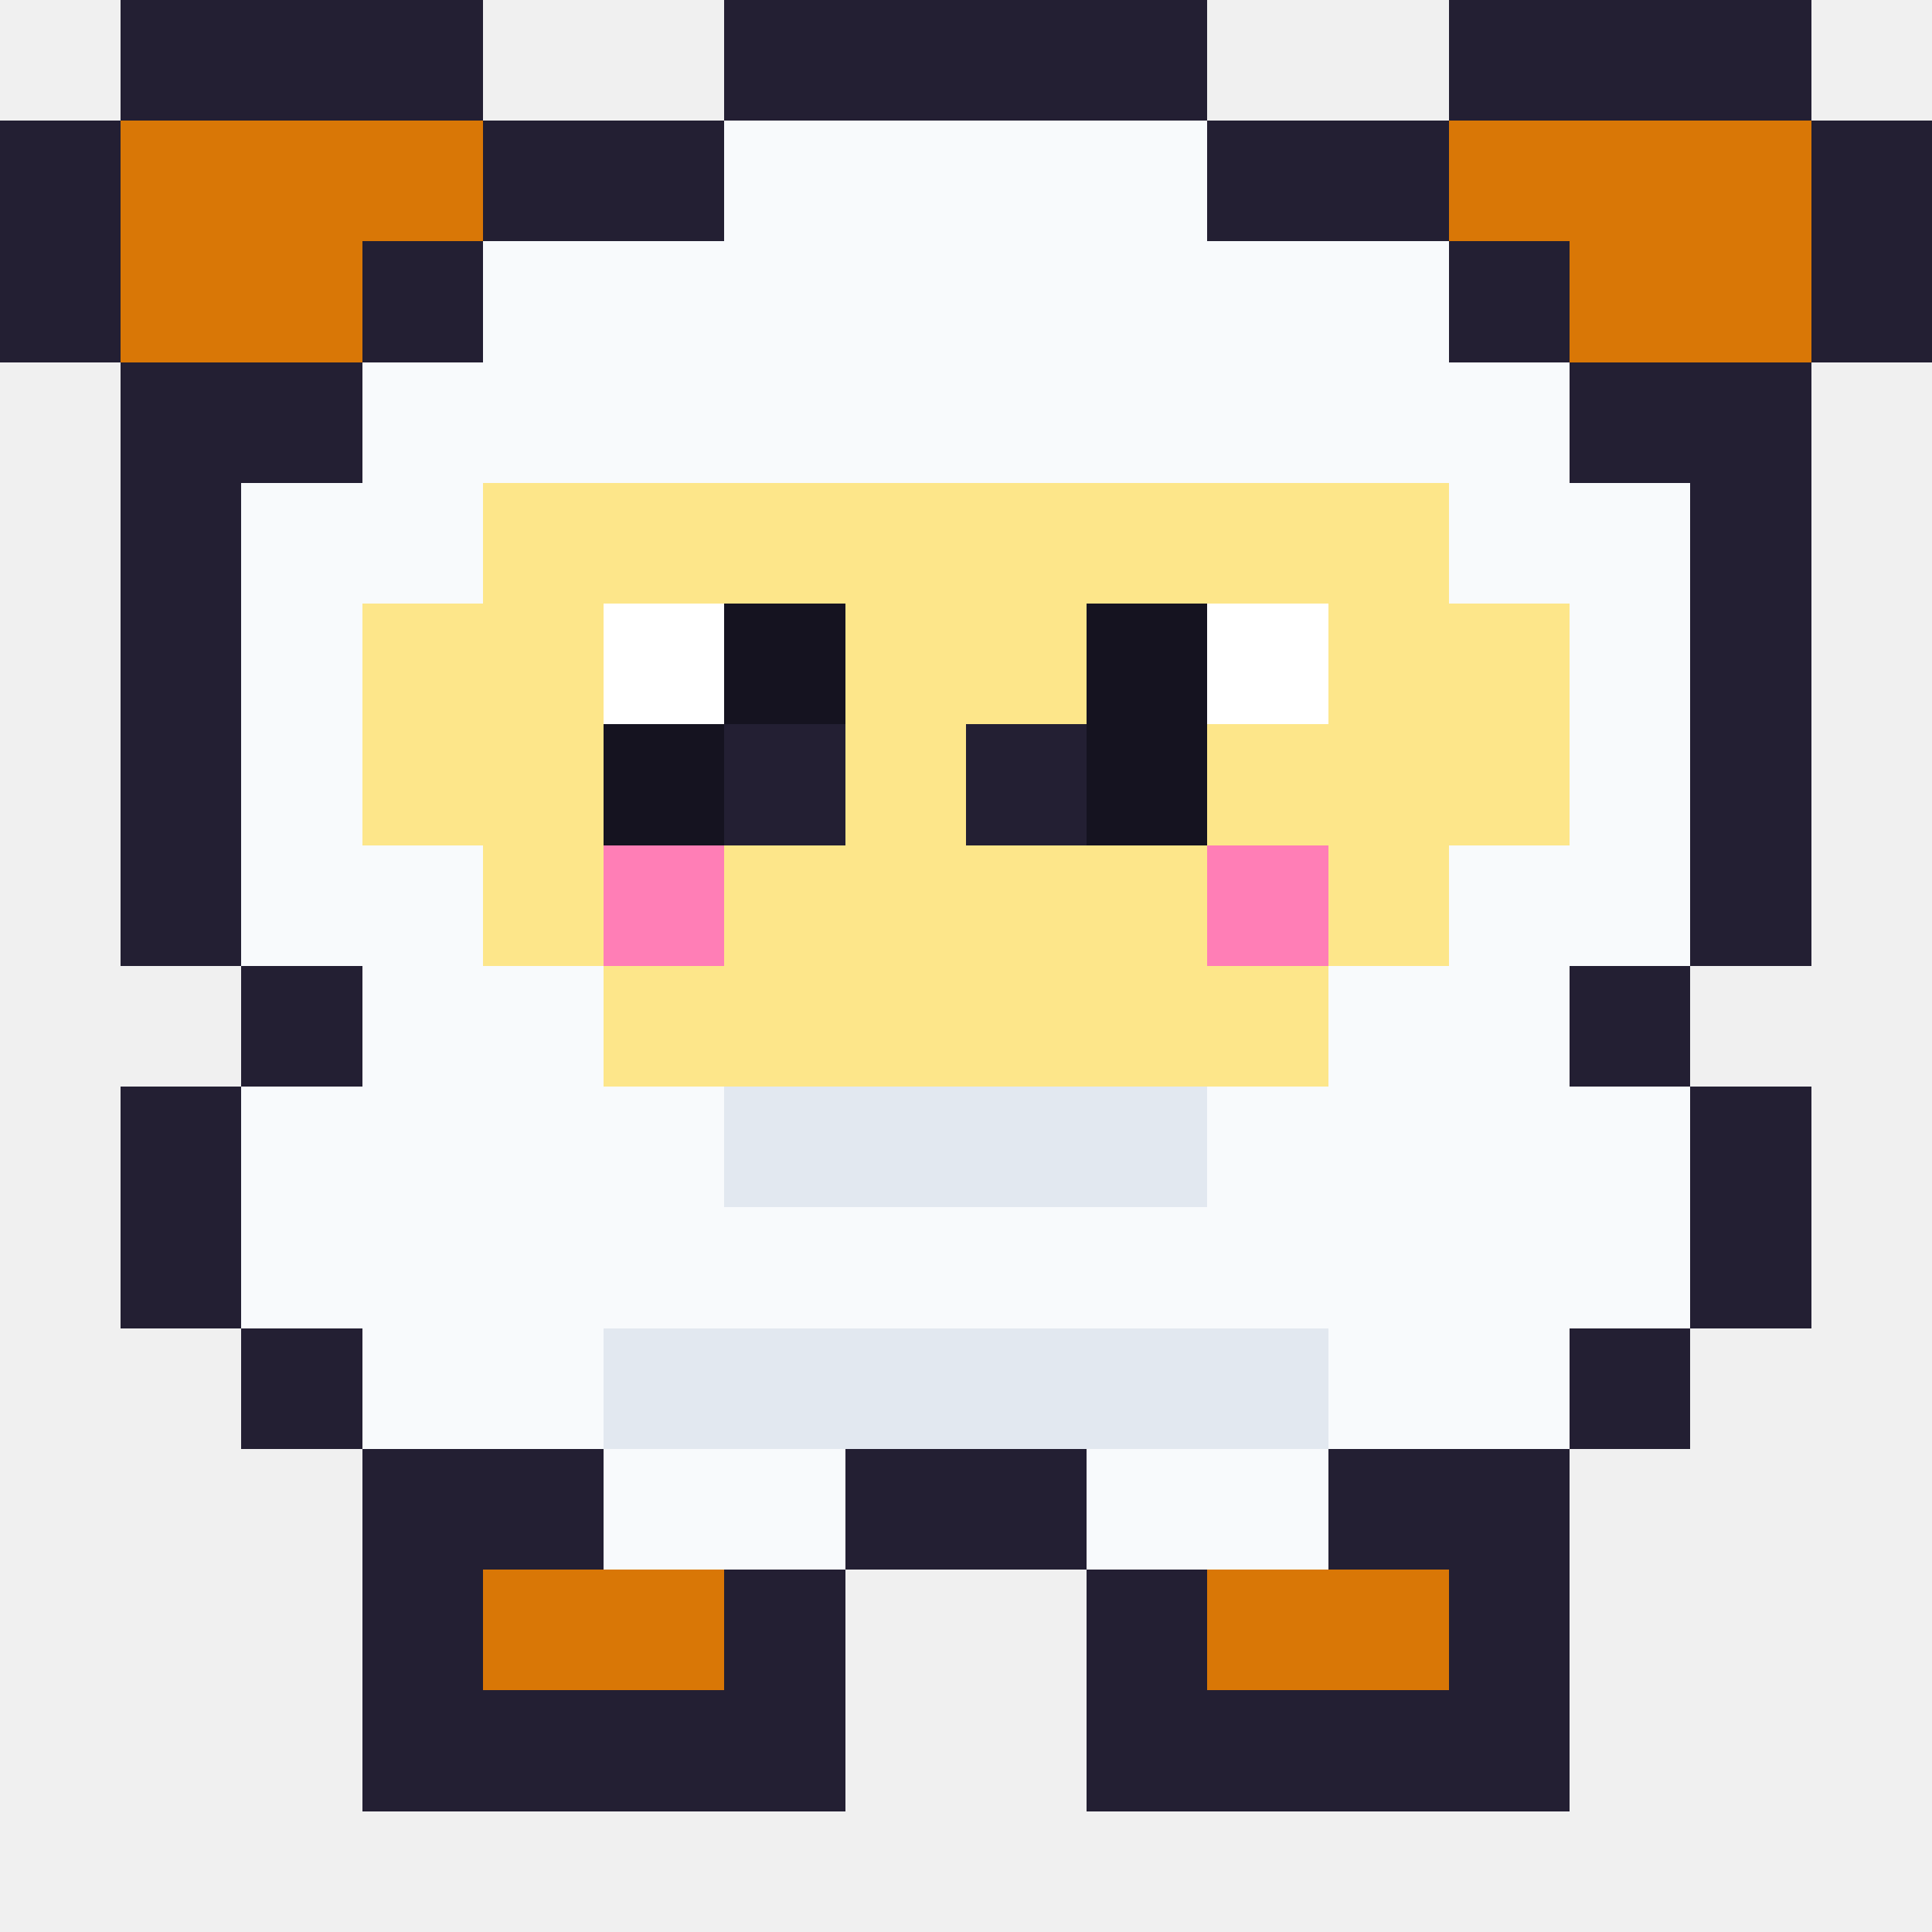
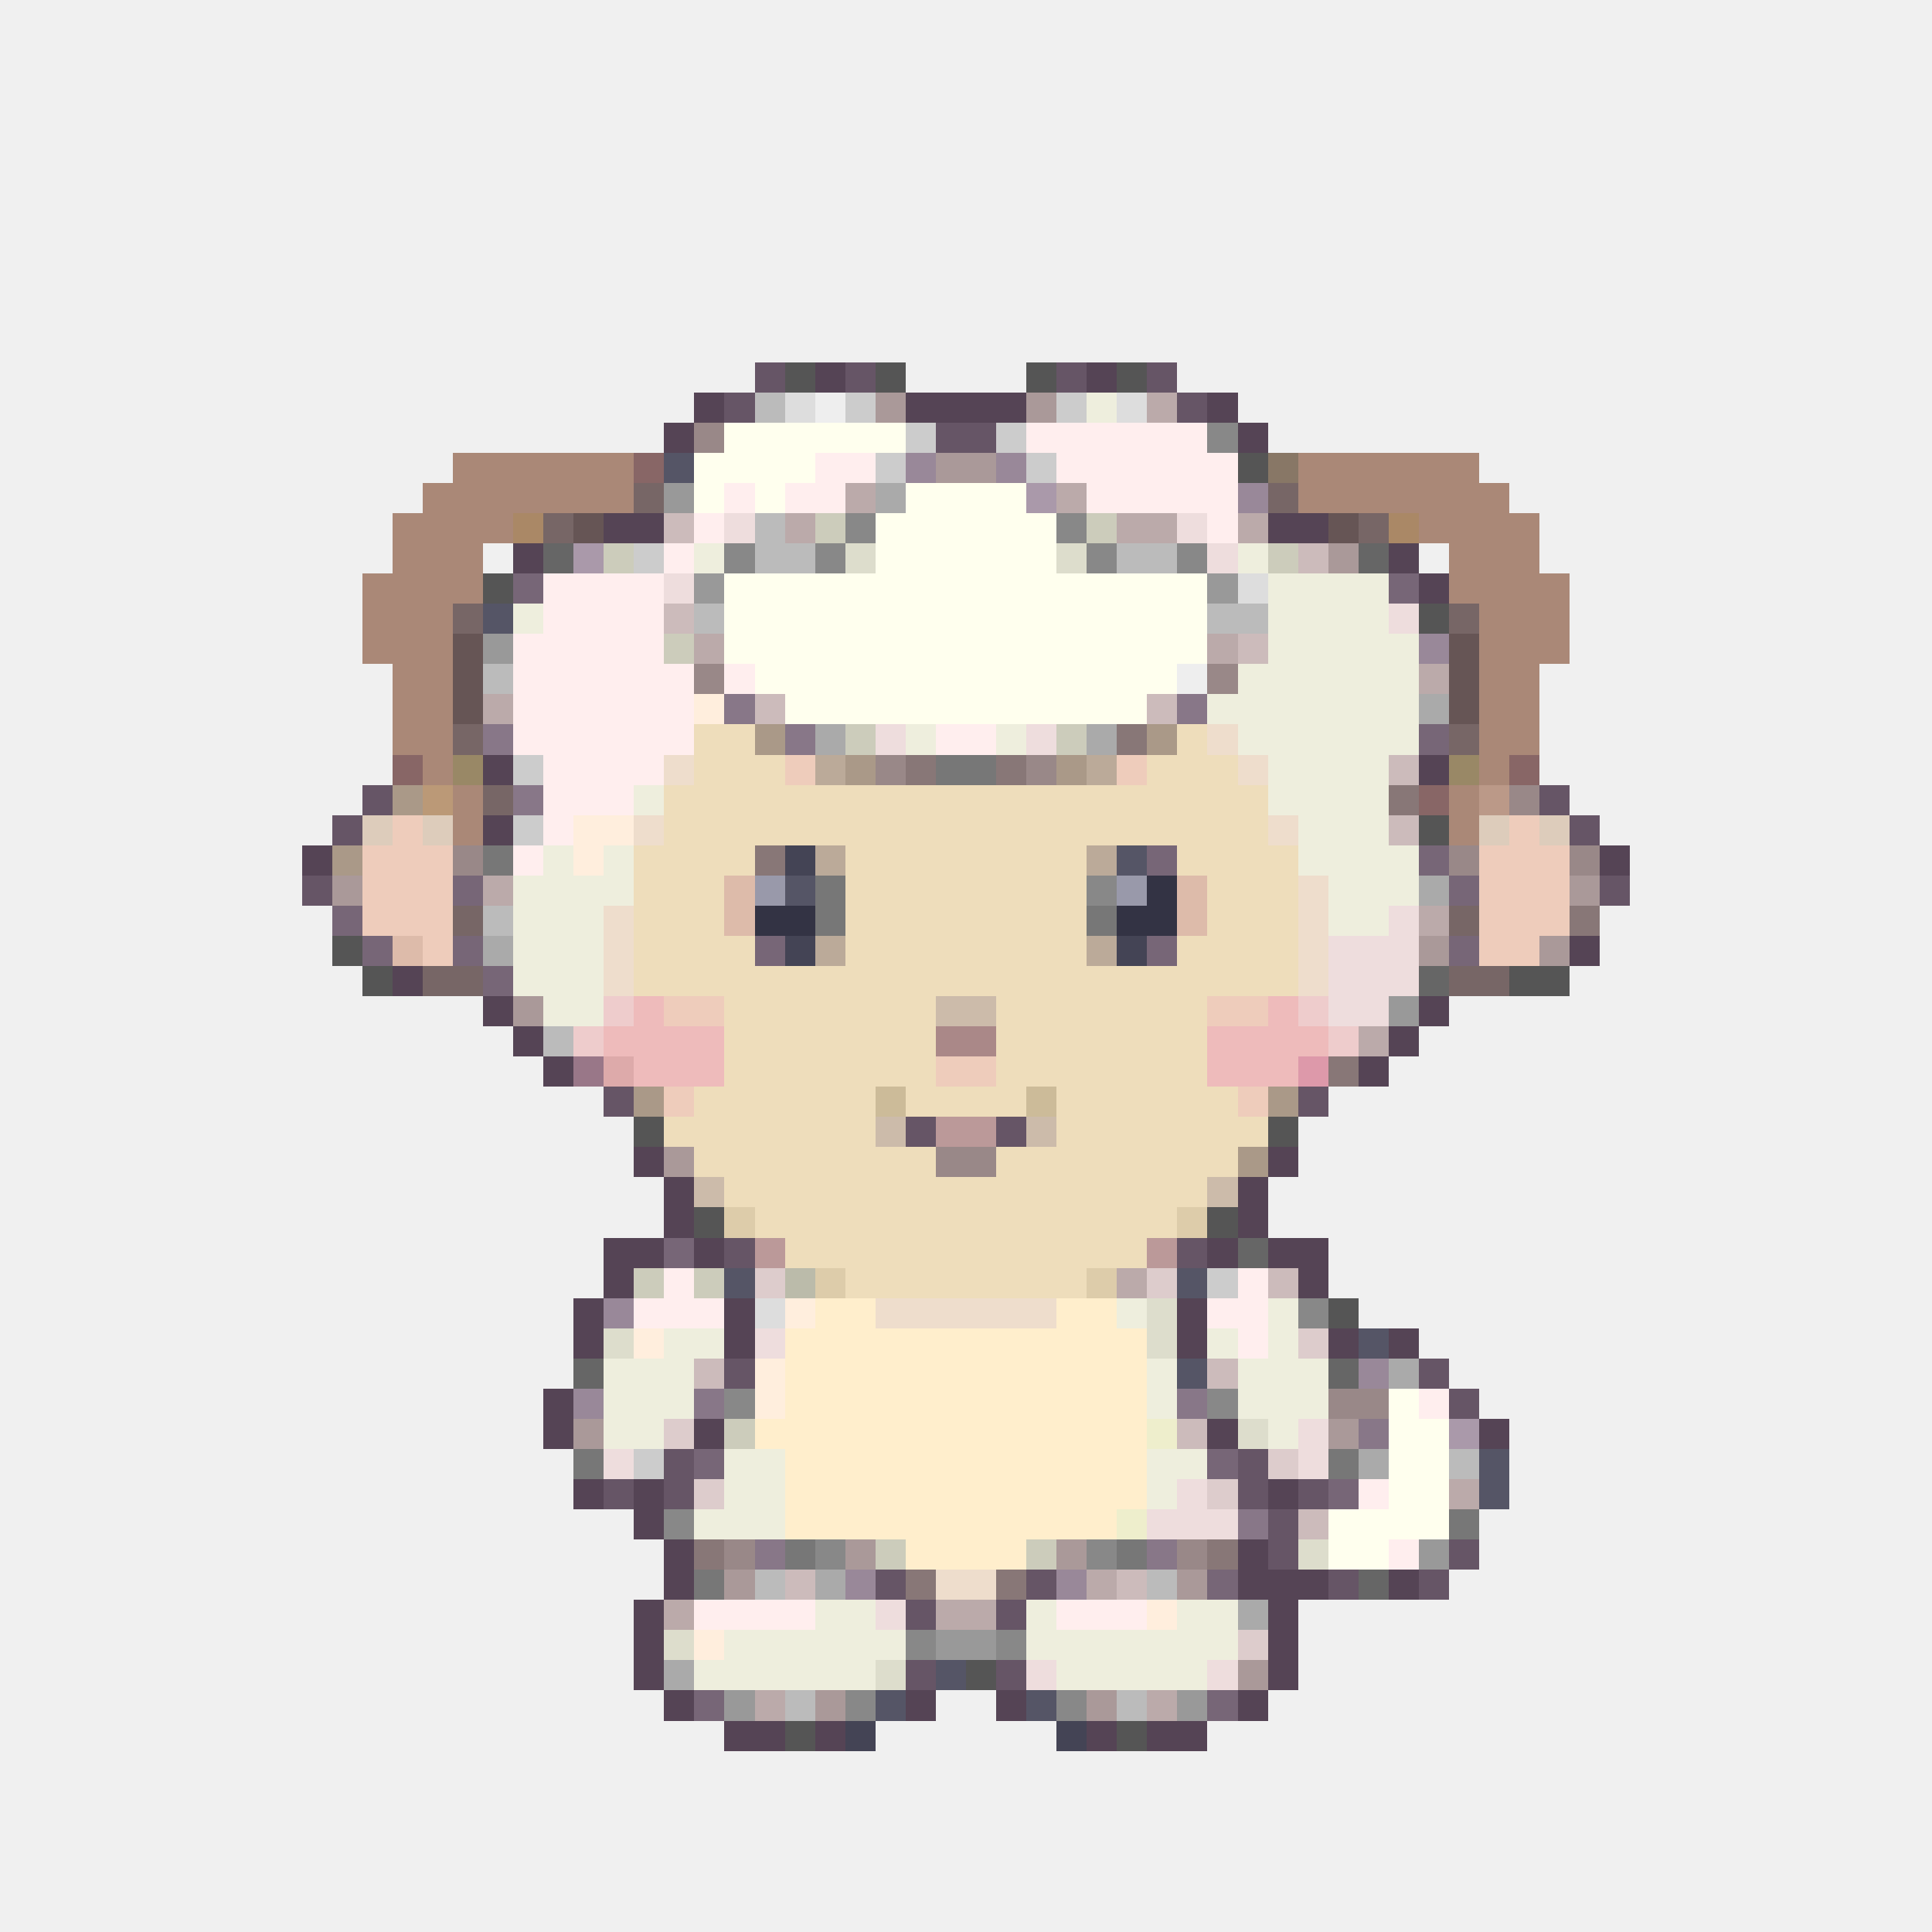
- <svg xmlns="http://www.w3.org/2000/svg" width="256" height="256" viewBox="0 0 16 16" shape-rendering="crispEdges" role="img" aria-label="양 도트 수호메이트">
-   <path fill="#231f33" d="M1 0h1v1h-1ZM2 0h1v1h-1ZM3 0h1v1h-1ZM6 0h1v1h-1ZM7 0h1v1h-1ZM8 0h1v1h-1ZM9 0h1v1h-1ZM12 0h1v1h-1ZM13 0h1v1h-1ZM14 0h1v1h-1ZM0 1h1v1h-1ZM4 1h1v1h-1ZM5 1h1v1h-1ZM10 1h1v1h-1ZM11 1h1v1h-1ZM15 1h1v1h-1ZM0 2h1v1h-1ZM3 2h1v1h-1ZM12 2h1v1h-1ZM15 2h1v1h-1ZM1 3h1v1h-1ZM2 3h1v1h-1ZM13 3h1v1h-1ZM14 3h1v1h-1ZM1 4h1v1h-1ZM14 4h1v1h-1ZM1 5h1v1h-1ZM14 5h1v1h-1ZM1 6h1v1h-1ZM6 6h1v1h-1ZM8 6h1v1h-1ZM14 6h1v1h-1ZM1 7h1v1h-1ZM14 7h1v1h-1ZM2 8h1v1h-1ZM13 8h1v1h-1ZM1 9h1v1h-1ZM14 9h1v1h-1ZM1 10h1v1h-1ZM14 10h1v1h-1ZM2 11h1v1h-1ZM13 11h1v1h-1ZM3 12h1v1h-1ZM4 12h1v1h-1ZM7 12h1v1h-1ZM8 12h1v1h-1ZM11 12h1v1h-1ZM12 12h1v1h-1ZM3 13h1v1h-1ZM6 13h1v1h-1ZM9 13h1v1h-1ZM12 13h1v1h-1ZM3 14h1v1h-1ZM4 14h1v1h-1ZM5 14h1v1h-1ZM6 14h1v1h-1ZM9 14h1v1h-1ZM10 14h1v1h-1ZM11 14h1v1h-1ZM12 14h1v1h-1Z" />
-   <path fill="#d97706" d="M1 1h1v1h-1ZM2 1h1v1h-1ZM3 1h1v1h-1ZM12 1h1v1h-1ZM13 1h1v1h-1ZM14 1h1v1h-1ZM1 2h1v1h-1ZM2 2h1v1h-1ZM13 2h1v1h-1ZM14 2h1v1h-1ZM4 13h1v1h-1ZM5 13h1v1h-1ZM10 13h1v1h-1ZM11 13h1v1h-1Z" />
-   <path fill="#f8fafc" d="M6 1h1v1h-1ZM7 1h1v1h-1ZM8 1h1v1h-1ZM9 1h1v1h-1ZM4 2h1v1h-1ZM5 2h1v1h-1ZM6 2h1v1h-1ZM7 2h1v1h-1ZM8 2h1v1h-1ZM9 2h1v1h-1ZM10 2h1v1h-1ZM11 2h1v1h-1ZM3 3h1v1h-1ZM4 3h1v1h-1ZM5 3h1v1h-1ZM6 3h1v1h-1ZM7 3h1v1h-1ZM8 3h1v1h-1ZM9 3h1v1h-1ZM10 3h1v1h-1ZM11 3h1v1h-1ZM12 3h1v1h-1ZM2 4h1v1h-1ZM3 4h1v1h-1ZM12 4h1v1h-1ZM13 4h1v1h-1ZM2 5h1v1h-1ZM13 5h1v1h-1ZM2 6h1v1h-1ZM13 6h1v1h-1ZM2 7h1v1h-1ZM3 7h1v1h-1ZM12 7h1v1h-1ZM13 7h1v1h-1ZM3 8h1v1h-1ZM4 8h1v1h-1ZM11 8h1v1h-1ZM12 8h1v1h-1ZM2 9h1v1h-1ZM3 9h1v1h-1ZM4 9h1v1h-1ZM5 9h1v1h-1ZM10 9h1v1h-1ZM11 9h1v1h-1ZM12 9h1v1h-1ZM13 9h1v1h-1ZM2 10h1v1h-1ZM3 10h1v1h-1ZM4 10h1v1h-1ZM5 10h1v1h-1ZM6 10h1v1h-1ZM7 10h1v1h-1ZM8 10h1v1h-1ZM9 10h1v1h-1ZM10 10h1v1h-1ZM11 10h1v1h-1ZM12 10h1v1h-1ZM13 10h1v1h-1ZM3 11h1v1h-1ZM4 11h1v1h-1ZM11 11h1v1h-1ZM12 11h1v1h-1ZM5 12h1v1h-1ZM6 12h1v1h-1ZM9 12h1v1h-1ZM10 12h1v1h-1Z" />
-   <path fill="#fde68a" d="M4 4h1v1h-1ZM5 4h1v1h-1ZM6 4h1v1h-1ZM7 4h1v1h-1ZM8 4h1v1h-1ZM9 4h1v1h-1ZM10 4h1v1h-1ZM11 4h1v1h-1ZM3 5h1v1h-1ZM4 5h1v1h-1ZM7 5h1v1h-1ZM8 5h1v1h-1ZM11 5h1v1h-1ZM12 5h1v1h-1ZM3 6h1v1h-1ZM4 6h1v1h-1ZM7 6h1v1h-1ZM10 6h1v1h-1ZM11 6h1v1h-1ZM12 6h1v1h-1ZM4 7h1v1h-1ZM6 7h1v1h-1ZM7 7h1v1h-1ZM8 7h1v1h-1ZM9 7h1v1h-1ZM11 7h1v1h-1ZM5 8h1v1h-1ZM6 8h1v1h-1ZM7 8h1v1h-1ZM8 8h1v1h-1ZM9 8h1v1h-1ZM10 8h1v1h-1Z" />
-   <path fill="#ffffff" d="M5 5h1v1h-1ZM10 5h1v1h-1Z" />
-   <path fill="#151320" d="M6 5h1v1h-1ZM9 5h1v1h-1ZM5 6h1v1h-1ZM9 6h1v1h-1Z" />
-   <path fill="#ff7eb6" d="M5 7h1v1h-1ZM10 7h1v1h-1Z" />
-   <path fill="#e2e8f0" d="M6 9h1v1h-1ZM7 9h1v1h-1ZM8 9h1v1h-1ZM9 9h1v1h-1ZM5 11h1v1h-1ZM6 11h1v1h-1ZM7 11h1v1h-1ZM8 11h1v1h-1ZM9 11h1v1h-1ZM10 11h1v1h-1Z" />
+ <svg xmlns="http://www.w3.org/2000/svg" width="64" height="64" viewBox="0 0 64 64" shape-rendering="crispEdges" role="img" aria-label="양 도트 수호메이트">
+   <path fill="#665566" d="M25 12h1v1h-1ZM28 12h1v1h-1ZM35 12h1v1h-1ZM38 12h1v1h-1ZM24 13h1v1h-1ZM39 13h1v1h-1ZM31 14h1v1h-1ZM32 14h1v1h-1ZM12 26h1v1h-1ZM51 26h1v1h-1ZM11 27h1v1h-1ZM52 27h1v1h-1ZM10 29h1v1h-1ZM53 29h1v1h-1ZM20 36h1v1h-1ZM43 36h1v1h-1ZM30 37h1v1h-1ZM33 37h1v1h-1ZM24 41h1v1h-1ZM39 41h1v1h-1ZM24 45h1v1h-1ZM47 45h1v1h-1ZM48 46h1v1h-1ZM22 48h1v1h-1ZM41 48h1v1h-1ZM20 49h1v1h-1ZM22 49h1v1h-1ZM41 49h1v1h-1ZM43 49h1v1h-1ZM42 50h1v1h-1ZM42 51h1v1h-1ZM48 51h1v1h-1ZM29 52h1v1h-1ZM34 52h1v1h-1ZM44 52h1v1h-1ZM47 52h1v1h-1ZM30 53h1v1h-1ZM33 53h1v1h-1ZM30 55h1v1h-1ZM33 55h1v1h-1Z" />
+   <path fill="#555555" d="M26 12h1v1h-1ZM29 12h1v1h-1ZM34 12h1v1h-1ZM37 12h1v1h-1ZM41 15h1v1h-1ZM16 19h1v1h-1ZM47 20h1v1h-1ZM47 27h1v1h-1ZM11 31h1v1h-1ZM12 32h1v1h-1ZM50 32h1v1h-1ZM51 32h1v1h-1ZM21 37h1v1h-1ZM42 37h1v1h-1ZM23 40h1v1h-1ZM40 40h1v1h-1ZM44 43h1v1h-1ZM32 55h1v1h-1ZM26 57h1v1h-1ZM37 57h1v1h-1Z" />
+   <path fill="#554455" d="M27 12h1v1h-1ZM36 12h1v1h-1ZM23 13h1v1h-1ZM30 13h1v1h-1ZM31 13h1v1h-1ZM32 13h1v1h-1ZM33 13h1v1h-1ZM40 13h1v1h-1ZM22 14h1v1h-1ZM41 14h1v1h-1ZM20 17h1v1h-1ZM21 17h1v1h-1ZM42 17h1v1h-1ZM43 17h1v1h-1ZM17 18h1v1h-1ZM46 18h1v1h-1ZM47 19h1v1h-1ZM16 25h1v1h-1ZM47 25h1v1h-1ZM16 27h1v1h-1ZM10 28h1v1h-1ZM53 28h1v1h-1ZM52 31h1v1h-1ZM13 32h1v1h-1ZM16 33h1v1h-1ZM47 33h1v1h-1ZM17 34h1v1h-1ZM46 34h1v1h-1ZM18 35h1v1h-1ZM45 35h1v1h-1ZM21 38h1v1h-1ZM42 38h1v1h-1ZM22 39h1v1h-1ZM41 39h1v1h-1ZM22 40h1v1h-1ZM41 40h1v1h-1ZM20 41h1v1h-1ZM21 41h1v1h-1ZM23 41h1v1h-1ZM40 41h1v1h-1ZM42 41h1v1h-1ZM43 41h1v1h-1ZM20 42h1v1h-1ZM43 42h1v1h-1ZM19 43h1v1h-1ZM24 43h1v1h-1ZM39 43h1v1h-1ZM19 44h1v1h-1ZM24 44h1v1h-1ZM39 44h1v1h-1ZM44 44h1v1h-1ZM46 44h1v1h-1ZM18 46h1v1h-1ZM18 47h1v1h-1ZM23 47h1v1h-1ZM40 47h1v1h-1ZM49 47h1v1h-1ZM19 49h1v1h-1ZM21 49h1v1h-1ZM42 49h1v1h-1ZM21 50h1v1h-1ZM22 51h1v1h-1ZM41 51h1v1h-1ZM22 52h1v1h-1ZM41 52h1v1h-1ZM42 52h1v1h-1ZM43 52h1v1h-1ZM46 52h1v1h-1ZM21 53h1v1h-1ZM42 53h1v1h-1ZM21 54h1v1h-1ZM42 54h1v1h-1ZM21 55h1v1h-1ZM42 55h1v1h-1ZM22 56h1v1h-1ZM30 56h1v1h-1ZM33 56h1v1h-1ZM41 56h1v1h-1ZM24 57h1v1h-1ZM25 57h1v1h-1ZM27 57h1v1h-1ZM36 57h1v1h-1ZM38 57h1v1h-1ZM39 57h1v1h-1Z" />
+   <path fill="#bbbbbb" d="M25 13h1v1h-1ZM25 17h1v1h-1ZM25 18h1v1h-1ZM26 18h1v1h-1ZM37 18h1v1h-1ZM38 18h1v1h-1ZM23 20h1v1h-1ZM40 20h1v1h-1ZM41 20h1v1h-1ZM16 22h1v1h-1ZM16 30h1v1h-1ZM18 34h1v1h-1ZM48 48h1v1h-1ZM25 52h1v1h-1ZM38 52h1v1h-1ZM26 56h1v1h-1ZM37 56h1v1h-1Z" />
+   <path fill="#dddddd" d="M26 13h1v1h-1ZM37 13h1v1h-1ZM41 19h1v1h-1ZM25 43h1v1h-1Z" />
+   <path fill="#eeeeee" d="M27 13h1v1h-1ZM39 22h1v1h-1Z" />
+   <path fill="#cccccc" d="M28 13h1v1h-1ZM35 13h1v1h-1ZM30 14h1v1h-1ZM33 14h1v1h-1ZM29 15h1v1h-1ZM34 15h1v1h-1ZM21 18h1v1h-1ZM17 25h1v1h-1ZM17 27h1v1h-1ZM40 42h1v1h-1ZM21 48h1v1h-1Z" />
+   <path fill="#aa9999" d="M29 13h1v1h-1ZM34 13h1v1h-1ZM31 15h1v1h-1ZM32 15h1v1h-1ZM44 18h1v1h-1ZM11 29h1v1h-1ZM52 29h1v1h-1ZM47 31h1v1h-1ZM51 31h1v1h-1ZM17 33h1v1h-1ZM22 38h1v1h-1ZM19 47h1v1h-1ZM44 47h1v1h-1ZM28 51h1v1h-1ZM35 51h1v1h-1ZM24 52h1v1h-1ZM39 52h1v1h-1ZM41 55h1v1h-1ZM27 56h1v1h-1ZM36 56h1v1h-1Z" />
+   <path fill="#eeeedd" d="M36 13h1v1h-1ZM23 18h1v1h-1ZM41 18h1v1h-1ZM42 19h1v1h-1ZM43 19h1v1h-1ZM44 19h1v1h-1ZM45 19h1v1h-1ZM17 20h1v1h-1ZM42 20h1v1h-1ZM43 20h1v1h-1ZM44 20h1v1h-1ZM45 20h1v1h-1ZM42 21h1v1h-1ZM43 21h1v1h-1ZM44 21h1v1h-1ZM45 21h1v1h-1ZM46 21h1v1h-1ZM41 22h1v1h-1ZM42 22h1v1h-1ZM43 22h1v1h-1ZM44 22h1v1h-1ZM45 22h1v1h-1ZM46 22h1v1h-1ZM40 23h1v1h-1ZM41 23h1v1h-1ZM42 23h1v1h-1ZM43 23h1v1h-1ZM44 23h1v1h-1ZM45 23h1v1h-1ZM46 23h1v1h-1ZM30 24h1v1h-1ZM33 24h1v1h-1ZM41 24h1v1h-1ZM42 24h1v1h-1ZM43 24h1v1h-1ZM44 24h1v1h-1ZM45 24h1v1h-1ZM46 24h1v1h-1ZM42 25h1v1h-1ZM43 25h1v1h-1ZM44 25h1v1h-1ZM45 25h1v1h-1ZM21 26h1v1h-1ZM42 26h1v1h-1ZM43 26h1v1h-1ZM44 26h1v1h-1ZM45 26h1v1h-1ZM43 27h1v1h-1ZM44 27h1v1h-1ZM45 27h1v1h-1ZM18 28h1v1h-1ZM20 28h1v1h-1ZM43 28h1v1h-1ZM44 28h1v1h-1ZM45 28h1v1h-1ZM46 28h1v1h-1ZM17 29h1v1h-1ZM18 29h1v1h-1ZM19 29h1v1h-1ZM20 29h1v1h-1ZM44 29h1v1h-1ZM45 29h1v1h-1ZM46 29h1v1h-1ZM17 30h1v1h-1ZM18 30h1v1h-1ZM19 30h1v1h-1ZM44 30h1v1h-1ZM45 30h1v1h-1ZM17 31h1v1h-1ZM18 31h1v1h-1ZM19 31h1v1h-1ZM17 32h1v1h-1ZM18 32h1v1h-1ZM19 32h1v1h-1ZM18 33h1v1h-1ZM19 33h1v1h-1ZM37 43h1v1h-1ZM42 43h1v1h-1ZM22 44h1v1h-1ZM23 44h1v1h-1ZM40 44h1v1h-1ZM42 44h1v1h-1ZM20 45h1v1h-1ZM21 45h1v1h-1ZM22 45h1v1h-1ZM38 45h1v1h-1ZM41 45h1v1h-1ZM42 45h1v1h-1ZM43 45h1v1h-1ZM20 46h1v1h-1ZM21 46h1v1h-1ZM22 46h1v1h-1ZM38 46h1v1h-1ZM41 46h1v1h-1ZM42 46h1v1h-1ZM43 46h1v1h-1ZM20 47h1v1h-1ZM21 47h1v1h-1ZM42 47h1v1h-1ZM24 48h1v1h-1ZM25 48h1v1h-1ZM38 48h1v1h-1ZM39 48h1v1h-1ZM24 49h1v1h-1ZM25 49h1v1h-1ZM38 49h1v1h-1ZM23 50h1v1h-1ZM24 50h1v1h-1ZM25 50h1v1h-1ZM27 53h1v1h-1ZM28 53h1v1h-1ZM34 53h1v1h-1ZM39 53h1v1h-1ZM40 53h1v1h-1ZM24 54h1v1h-1ZM25 54h1v1h-1ZM26 54h1v1h-1ZM27 54h1v1h-1ZM28 54h1v1h-1ZM29 54h1v1h-1ZM34 54h1v1h-1ZM35 54h1v1h-1ZM36 54h1v1h-1ZM37 54h1v1h-1ZM38 54h1v1h-1ZM39 54h1v1h-1ZM40 54h1v1h-1ZM23 55h1v1h-1ZM24 55h1v1h-1ZM25 55h1v1h-1ZM26 55h1v1h-1ZM27 55h1v1h-1ZM28 55h1v1h-1ZM35 55h1v1h-1ZM36 55h1v1h-1ZM37 55h1v1h-1ZM38 55h1v1h-1ZM39 55h1v1h-1Z" />
+   <path fill="#bbaaaa" d="M38 13h1v1h-1ZM28 16h1v1h-1ZM35 16h1v1h-1ZM26 17h1v1h-1ZM37 17h1v1h-1ZM38 17h1v1h-1ZM41 17h1v1h-1ZM23 21h1v1h-1ZM40 21h1v1h-1ZM47 22h1v1h-1ZM16 23h1v1h-1ZM16 29h1v1h-1ZM47 30h1v1h-1ZM45 34h1v1h-1ZM37 42h1v1h-1ZM48 49h1v1h-1ZM36 52h1v1h-1ZM22 53h1v1h-1ZM31 53h1v1h-1ZM32 53h1v1h-1ZM25 56h1v1h-1ZM38 56h1v1h-1Z" />
+   <path fill="#998888" d="M23 14h1v1h-1ZM23 22h1v1h-1ZM40 22h1v1h-1ZM29 25h1v1h-1ZM34 25h1v1h-1ZM50 26h1v1h-1ZM15 28h1v1h-1ZM48 28h1v1h-1ZM52 28h1v1h-1ZM31 38h1v1h-1ZM32 38h1v1h-1ZM44 46h1v1h-1ZM45 46h1v1h-1ZM24 51h1v1h-1ZM39 51h1v1h-1Z" />
+   <path fill="#ffffee" d="M24 14h1v1h-1ZM25 14h1v1h-1ZM26 14h1v1h-1ZM27 14h1v1h-1ZM28 14h1v1h-1ZM29 14h1v1h-1ZM23 15h1v1h-1ZM24 15h1v1h-1ZM25 15h1v1h-1ZM26 15h1v1h-1ZM23 16h1v1h-1ZM25 16h1v1h-1ZM30 16h1v1h-1ZM31 16h1v1h-1ZM32 16h1v1h-1ZM33 16h1v1h-1ZM29 17h1v1h-1ZM30 17h1v1h-1ZM31 17h1v1h-1ZM32 17h1v1h-1ZM33 17h1v1h-1ZM34 17h1v1h-1ZM29 18h1v1h-1ZM30 18h1v1h-1ZM31 18h1v1h-1ZM32 18h1v1h-1ZM33 18h1v1h-1ZM34 18h1v1h-1ZM24 19h1v1h-1ZM25 19h1v1h-1ZM26 19h1v1h-1ZM27 19h1v1h-1ZM28 19h1v1h-1ZM29 19h1v1h-1ZM30 19h1v1h-1ZM31 19h1v1h-1ZM32 19h1v1h-1ZM33 19h1v1h-1ZM34 19h1v1h-1ZM35 19h1v1h-1ZM36 19h1v1h-1ZM37 19h1v1h-1ZM38 19h1v1h-1ZM39 19h1v1h-1ZM24 20h1v1h-1ZM25 20h1v1h-1ZM26 20h1v1h-1ZM27 20h1v1h-1ZM28 20h1v1h-1ZM29 20h1v1h-1ZM30 20h1v1h-1ZM31 20h1v1h-1ZM32 20h1v1h-1ZM33 20h1v1h-1ZM34 20h1v1h-1ZM35 20h1v1h-1ZM36 20h1v1h-1ZM37 20h1v1h-1ZM38 20h1v1h-1ZM39 20h1v1h-1ZM24 21h1v1h-1ZM25 21h1v1h-1ZM26 21h1v1h-1ZM27 21h1v1h-1ZM28 21h1v1h-1ZM29 21h1v1h-1ZM30 21h1v1h-1ZM31 21h1v1h-1ZM32 21h1v1h-1ZM33 21h1v1h-1ZM34 21h1v1h-1ZM35 21h1v1h-1ZM36 21h1v1h-1ZM37 21h1v1h-1ZM38 21h1v1h-1ZM39 21h1v1h-1ZM25 22h1v1h-1ZM26 22h1v1h-1ZM27 22h1v1h-1ZM28 22h1v1h-1ZM29 22h1v1h-1ZM30 22h1v1h-1ZM31 22h1v1h-1ZM32 22h1v1h-1ZM33 22h1v1h-1ZM34 22h1v1h-1ZM35 22h1v1h-1ZM36 22h1v1h-1ZM37 22h1v1h-1ZM38 22h1v1h-1ZM26 23h1v1h-1ZM27 23h1v1h-1ZM28 23h1v1h-1ZM29 23h1v1h-1ZM30 23h1v1h-1ZM31 23h1v1h-1ZM32 23h1v1h-1ZM33 23h1v1h-1ZM34 23h1v1h-1ZM35 23h1v1h-1ZM36 23h1v1h-1ZM37 23h1v1h-1ZM46 46h1v1h-1ZM46 47h1v1h-1ZM47 47h1v1h-1ZM46 48h1v1h-1ZM47 48h1v1h-1ZM46 49h1v1h-1ZM47 49h1v1h-1ZM44 50h1v1h-1ZM45 50h1v1h-1ZM46 50h1v1h-1ZM47 50h1v1h-1ZM44 51h1v1h-1ZM45 51h1v1h-1Z" />
+   <path fill="#ffeeee" d="M34 14h1v1h-1ZM35 14h1v1h-1ZM36 14h1v1h-1ZM37 14h1v1h-1ZM38 14h1v1h-1ZM39 14h1v1h-1ZM27 15h1v1h-1ZM28 15h1v1h-1ZM35 15h1v1h-1ZM36 15h1v1h-1ZM37 15h1v1h-1ZM38 15h1v1h-1ZM39 15h1v1h-1ZM40 15h1v1h-1ZM24 16h1v1h-1ZM26 16h1v1h-1ZM27 16h1v1h-1ZM36 16h1v1h-1ZM37 16h1v1h-1ZM38 16h1v1h-1ZM39 16h1v1h-1ZM40 16h1v1h-1ZM23 17h1v1h-1ZM40 17h1v1h-1ZM22 18h1v1h-1ZM18 19h1v1h-1ZM19 19h1v1h-1ZM20 19h1v1h-1ZM21 19h1v1h-1ZM18 20h1v1h-1ZM19 20h1v1h-1ZM20 20h1v1h-1ZM21 20h1v1h-1ZM17 21h1v1h-1ZM18 21h1v1h-1ZM19 21h1v1h-1ZM20 21h1v1h-1ZM21 21h1v1h-1ZM17 22h1v1h-1ZM18 22h1v1h-1ZM19 22h1v1h-1ZM20 22h1v1h-1ZM21 22h1v1h-1ZM22 22h1v1h-1ZM24 22h1v1h-1ZM17 23h1v1h-1ZM18 23h1v1h-1ZM19 23h1v1h-1ZM20 23h1v1h-1ZM21 23h1v1h-1ZM22 23h1v1h-1ZM17 24h1v1h-1ZM18 24h1v1h-1ZM19 24h1v1h-1ZM20 24h1v1h-1ZM21 24h1v1h-1ZM22 24h1v1h-1ZM31 24h1v1h-1ZM32 24h1v1h-1ZM18 25h1v1h-1ZM19 25h1v1h-1ZM20 25h1v1h-1ZM21 25h1v1h-1ZM18 26h1v1h-1ZM19 26h1v1h-1ZM20 26h1v1h-1ZM18 27h1v1h-1ZM17 28h1v1h-1ZM22 42h1v1h-1ZM41 42h1v1h-1ZM21 43h1v1h-1ZM22 43h1v1h-1ZM23 43h1v1h-1ZM40 43h1v1h-1ZM41 43h1v1h-1ZM41 44h1v1h-1ZM47 46h1v1h-1ZM45 49h1v1h-1ZM46 51h1v1h-1ZM23 53h1v1h-1ZM24 53h1v1h-1ZM25 53h1v1h-1ZM26 53h1v1h-1ZM35 53h1v1h-1ZM36 53h1v1h-1ZM37 53h1v1h-1Z" />
+   <path fill="#888888" d="M40 14h1v1h-1ZM28 17h1v1h-1ZM35 17h1v1h-1ZM24 18h1v1h-1ZM27 18h1v1h-1ZM36 18h1v1h-1ZM39 18h1v1h-1ZM36 29h1v1h-1ZM43 43h1v1h-1ZM24 46h1v1h-1ZM40 46h1v1h-1ZM22 50h1v1h-1ZM27 51h1v1h-1ZM36 51h1v1h-1ZM30 54h1v1h-1ZM33 54h1v1h-1ZM28 56h1v1h-1ZM35 56h1v1h-1Z" />
+   <path fill="#aa8877" d="M15 15h1v1h-1ZM16 15h1v1h-1ZM17 15h1v1h-1ZM18 15h1v1h-1ZM19 15h1v1h-1ZM20 15h1v1h-1ZM43 15h1v1h-1ZM44 15h1v1h-1ZM45 15h1v1h-1ZM46 15h1v1h-1ZM47 15h1v1h-1ZM48 15h1v1h-1ZM14 16h1v1h-1ZM15 16h1v1h-1ZM16 16h1v1h-1ZM17 16h1v1h-1ZM18 16h1v1h-1ZM19 16h1v1h-1ZM20 16h1v1h-1ZM43 16h1v1h-1ZM44 16h1v1h-1ZM45 16h1v1h-1ZM46 16h1v1h-1ZM47 16h1v1h-1ZM48 16h1v1h-1ZM49 16h1v1h-1ZM13 17h1v1h-1ZM14 17h1v1h-1ZM15 17h1v1h-1ZM16 17h1v1h-1ZM47 17h1v1h-1ZM48 17h1v1h-1ZM49 17h1v1h-1ZM50 17h1v1h-1ZM13 18h1v1h-1ZM14 18h1v1h-1ZM15 18h1v1h-1ZM48 18h1v1h-1ZM49 18h1v1h-1ZM50 18h1v1h-1ZM12 19h1v1h-1ZM13 19h1v1h-1ZM14 19h1v1h-1ZM15 19h1v1h-1ZM48 19h1v1h-1ZM49 19h1v1h-1ZM50 19h1v1h-1ZM51 19h1v1h-1ZM12 20h1v1h-1ZM13 20h1v1h-1ZM14 20h1v1h-1ZM49 20h1v1h-1ZM50 20h1v1h-1ZM51 20h1v1h-1ZM12 21h1v1h-1ZM13 21h1v1h-1ZM14 21h1v1h-1ZM49 21h1v1h-1ZM50 21h1v1h-1ZM51 21h1v1h-1ZM13 22h1v1h-1ZM14 22h1v1h-1ZM49 22h1v1h-1ZM50 22h1v1h-1ZM13 23h1v1h-1ZM14 23h1v1h-1ZM49 23h1v1h-1ZM50 23h1v1h-1ZM13 24h1v1h-1ZM14 24h1v1h-1ZM49 24h1v1h-1ZM50 24h1v1h-1ZM14 25h1v1h-1ZM49 25h1v1h-1ZM15 26h1v1h-1ZM48 26h1v1h-1ZM15 27h1v1h-1ZM48 27h1v1h-1Z" />
+   <path fill="#886666" d="M21 15h1v1h-1ZM13 25h1v1h-1ZM50 25h1v1h-1ZM47 26h1v1h-1Z" />
+   <path fill="#555566" d="M22 15h1v1h-1ZM16 20h1v1h-1ZM37 28h1v1h-1ZM26 29h1v1h-1ZM24 42h1v1h-1ZM39 42h1v1h-1ZM45 44h1v1h-1ZM39 45h1v1h-1ZM49 48h1v1h-1ZM49 49h1v1h-1ZM31 55h1v1h-1ZM29 56h1v1h-1ZM34 56h1v1h-1Z" />
+   <path fill="#998899" d="M30 15h1v1h-1ZM33 15h1v1h-1ZM41 16h1v1h-1ZM47 21h1v1h-1ZM20 43h1v1h-1ZM45 45h1v1h-1ZM19 46h1v1h-1ZM28 52h1v1h-1ZM35 52h1v1h-1Z" />
+   <path fill="#887766" d="M42 15h1v1h-1Z" />
+   <path fill="#776666" d="M21 16h1v1h-1ZM42 16h1v1h-1ZM18 17h1v1h-1ZM45 17h1v1h-1ZM15 20h1v1h-1ZM48 20h1v1h-1ZM15 24h1v1h-1ZM48 24h1v1h-1ZM16 26h1v1h-1ZM15 30h1v1h-1ZM48 30h1v1h-1ZM14 32h1v1h-1ZM15 32h1v1h-1ZM48 32h1v1h-1ZM49 32h1v1h-1Z" />
+   <path fill="#999999" d="M22 16h1v1h-1ZM23 19h1v1h-1ZM40 19h1v1h-1ZM16 21h1v1h-1ZM46 33h1v1h-1ZM47 51h1v1h-1ZM31 54h1v1h-1ZM32 54h1v1h-1ZM24 56h1v1h-1ZM39 56h1v1h-1Z" />
+   <path fill="#aaaaaa" d="M29 16h1v1h-1ZM47 23h1v1h-1ZM27 24h1v1h-1ZM36 24h1v1h-1ZM47 29h1v1h-1ZM16 31h1v1h-1ZM46 45h1v1h-1ZM45 48h1v1h-1ZM27 52h1v1h-1ZM41 53h1v1h-1ZM22 55h1v1h-1Z" />
+   <path fill="#aa99aa" d="M34 16h1v1h-1ZM19 18h1v1h-1ZM48 47h1v1h-1Z" />
+   <path fill="#aa8866" d="M17 17h1v1h-1ZM46 17h1v1h-1Z" />
+   <path fill="#665555" d="M19 17h1v1h-1ZM44 17h1v1h-1ZM15 21h1v1h-1ZM48 21h1v1h-1ZM15 22h1v1h-1ZM48 22h1v1h-1ZM15 23h1v1h-1ZM48 23h1v1h-1Z" />
+   <path fill="#ccbbbb" d="M22 17h1v1h-1ZM43 18h1v1h-1ZM22 20h1v1h-1ZM41 21h1v1h-1ZM25 23h1v1h-1ZM38 23h1v1h-1ZM46 25h1v1h-1ZM46 27h1v1h-1ZM42 42h1v1h-1ZM23 45h1v1h-1ZM40 45h1v1h-1ZM39 47h1v1h-1ZM43 50h1v1h-1ZM26 52h1v1h-1ZM37 52h1v1h-1Z" />
+   <path fill="#eedddd" d="M24 17h1v1h-1ZM39 17h1v1h-1ZM40 18h1v1h-1ZM22 19h1v1h-1ZM46 20h1v1h-1ZM29 24h1v1h-1ZM34 24h1v1h-1ZM46 30h1v1h-1ZM44 31h1v1h-1ZM45 31h1v1h-1ZM46 31h1v1h-1ZM44 32h1v1h-1ZM45 32h1v1h-1ZM46 32h1v1h-1ZM44 33h1v1h-1ZM45 33h1v1h-1ZM25 44h1v1h-1ZM43 47h1v1h-1ZM20 48h1v1h-1ZM43 48h1v1h-1ZM39 49h1v1h-1ZM38 50h1v1h-1ZM39 50h1v1h-1ZM40 50h1v1h-1ZM29 53h1v1h-1ZM34 55h1v1h-1ZM40 55h1v1h-1Z" />
+   <path fill="#ccccbb" d="M27 17h1v1h-1ZM36 17h1v1h-1ZM20 18h1v1h-1ZM42 18h1v1h-1ZM22 21h1v1h-1ZM28 24h1v1h-1ZM35 24h1v1h-1ZM21 42h1v1h-1ZM23 42h1v1h-1ZM24 47h1v1h-1ZM29 51h1v1h-1ZM34 51h1v1h-1Z" />
+   <path fill="#666666" d="M18 18h1v1h-1ZM45 18h1v1h-1ZM47 32h1v1h-1ZM41 41h1v1h-1ZM19 45h1v1h-1ZM44 45h1v1h-1ZM45 52h1v1h-1Z" />
+   <path fill="#ddddcc" d="M28 18h1v1h-1ZM35 18h1v1h-1ZM38 43h1v1h-1ZM20 44h1v1h-1ZM38 44h1v1h-1ZM41 47h1v1h-1ZM43 51h1v1h-1ZM22 54h1v1h-1ZM29 55h1v1h-1Z" />
+   <path fill="#776677" d="M17 19h1v1h-1ZM46 19h1v1h-1ZM47 24h1v1h-1ZM38 28h1v1h-1ZM47 28h1v1h-1ZM15 29h1v1h-1ZM48 29h1v1h-1ZM11 30h1v1h-1ZM12 31h1v1h-1ZM15 31h1v1h-1ZM25 31h1v1h-1ZM38 31h1v1h-1ZM48 31h1v1h-1ZM16 32h1v1h-1ZM22 41h1v1h-1ZM23 48h1v1h-1ZM40 48h1v1h-1ZM44 49h1v1h-1ZM40 52h1v1h-1ZM23 56h1v1h-1ZM40 56h1v1h-1Z" />
+   <path fill="#ffeedd" d="M23 23h1v1h-1ZM19 27h1v1h-1ZM20 27h1v1h-1ZM19 28h1v1h-1ZM26 43h1v1h-1ZM21 44h1v1h-1ZM25 45h1v1h-1ZM25 46h1v1h-1ZM38 53h1v1h-1ZM23 54h1v1h-1Z" />
+   <path fill="#887788" d="M24 23h1v1h-1ZM39 23h1v1h-1ZM16 24h1v1h-1ZM26 24h1v1h-1ZM17 26h1v1h-1ZM23 46h1v1h-1ZM39 46h1v1h-1ZM45 47h1v1h-1ZM41 50h1v1h-1ZM25 51h1v1h-1ZM38 51h1v1h-1Z" />
+   <path fill="#eeddbb" d="M23 24h1v1h-1ZM24 24h1v1h-1ZM39 24h1v1h-1ZM23 25h1v1h-1ZM24 25h1v1h-1ZM25 25h1v1h-1ZM38 25h1v1h-1ZM39 25h1v1h-1ZM40 25h1v1h-1ZM22 26h1v1h-1ZM23 26h1v1h-1ZM24 26h1v1h-1ZM25 26h1v1h-1ZM26 26h1v1h-1ZM27 26h1v1h-1ZM28 26h1v1h-1ZM29 26h1v1h-1ZM30 26h1v1h-1ZM31 26h1v1h-1ZM32 26h1v1h-1ZM33 26h1v1h-1ZM34 26h1v1h-1ZM35 26h1v1h-1ZM36 26h1v1h-1ZM37 26h1v1h-1ZM38 26h1v1h-1ZM39 26h1v1h-1ZM40 26h1v1h-1ZM41 26h1v1h-1ZM22 27h1v1h-1ZM23 27h1v1h-1ZM24 27h1v1h-1ZM25 27h1v1h-1ZM26 27h1v1h-1ZM27 27h1v1h-1ZM28 27h1v1h-1ZM29 27h1v1h-1ZM30 27h1v1h-1ZM31 27h1v1h-1ZM32 27h1v1h-1ZM33 27h1v1h-1ZM34 27h1v1h-1ZM35 27h1v1h-1ZM36 27h1v1h-1ZM37 27h1v1h-1ZM38 27h1v1h-1ZM39 27h1v1h-1ZM40 27h1v1h-1ZM41 27h1v1h-1ZM21 28h1v1h-1ZM22 28h1v1h-1ZM23 28h1v1h-1ZM24 28h1v1h-1ZM28 28h1v1h-1ZM29 28h1v1h-1ZM30 28h1v1h-1ZM31 28h1v1h-1ZM32 28h1v1h-1ZM33 28h1v1h-1ZM34 28h1v1h-1ZM35 28h1v1h-1ZM39 28h1v1h-1ZM40 28h1v1h-1ZM41 28h1v1h-1ZM42 28h1v1h-1ZM21 29h1v1h-1ZM22 29h1v1h-1ZM23 29h1v1h-1ZM28 29h1v1h-1ZM29 29h1v1h-1ZM30 29h1v1h-1ZM31 29h1v1h-1ZM32 29h1v1h-1ZM33 29h1v1h-1ZM34 29h1v1h-1ZM35 29h1v1h-1ZM40 29h1v1h-1ZM41 29h1v1h-1ZM42 29h1v1h-1ZM21 30h1v1h-1ZM22 30h1v1h-1ZM23 30h1v1h-1ZM28 30h1v1h-1ZM29 30h1v1h-1ZM30 30h1v1h-1ZM31 30h1v1h-1ZM32 30h1v1h-1ZM33 30h1v1h-1ZM34 30h1v1h-1ZM35 30h1v1h-1ZM40 30h1v1h-1ZM41 30h1v1h-1ZM42 30h1v1h-1ZM21 31h1v1h-1ZM22 31h1v1h-1ZM23 31h1v1h-1ZM24 31h1v1h-1ZM28 31h1v1h-1ZM29 31h1v1h-1ZM30 31h1v1h-1ZM31 31h1v1h-1ZM32 31h1v1h-1ZM33 31h1v1h-1ZM34 31h1v1h-1ZM35 31h1v1h-1ZM39 31h1v1h-1ZM40 31h1v1h-1ZM41 31h1v1h-1ZM42 31h1v1h-1ZM21 32h1v1h-1ZM22 32h1v1h-1ZM23 32h1v1h-1ZM24 32h1v1h-1ZM25 32h1v1h-1ZM26 32h1v1h-1ZM27 32h1v1h-1ZM28 32h1v1h-1ZM29 32h1v1h-1ZM30 32h1v1h-1ZM31 32h1v1h-1ZM32 32h1v1h-1ZM33 32h1v1h-1ZM34 32h1v1h-1ZM35 32h1v1h-1ZM36 32h1v1h-1ZM37 32h1v1h-1ZM38 32h1v1h-1ZM39 32h1v1h-1ZM40 32h1v1h-1ZM41 32h1v1h-1ZM42 32h1v1h-1ZM24 33h1v1h-1ZM25 33h1v1h-1ZM26 33h1v1h-1ZM27 33h1v1h-1ZM28 33h1v1h-1ZM29 33h1v1h-1ZM30 33h1v1h-1ZM33 33h1v1h-1ZM34 33h1v1h-1ZM35 33h1v1h-1ZM36 33h1v1h-1ZM37 33h1v1h-1ZM38 33h1v1h-1ZM39 33h1v1h-1ZM24 34h1v1h-1ZM25 34h1v1h-1ZM26 34h1v1h-1ZM27 34h1v1h-1ZM28 34h1v1h-1ZM29 34h1v1h-1ZM30 34h1v1h-1ZM33 34h1v1h-1ZM34 34h1v1h-1ZM35 34h1v1h-1ZM36 34h1v1h-1ZM37 34h1v1h-1ZM38 34h1v1h-1ZM39 34h1v1h-1ZM24 35h1v1h-1ZM25 35h1v1h-1ZM26 35h1v1h-1ZM27 35h1v1h-1ZM28 35h1v1h-1ZM29 35h1v1h-1ZM30 35h1v1h-1ZM33 35h1v1h-1ZM34 35h1v1h-1ZM35 35h1v1h-1ZM36 35h1v1h-1ZM37 35h1v1h-1ZM38 35h1v1h-1ZM39 35h1v1h-1ZM23 36h1v1h-1ZM24 36h1v1h-1ZM25 36h1v1h-1ZM26 36h1v1h-1ZM27 36h1v1h-1ZM28 36h1v1h-1ZM30 36h1v1h-1ZM31 36h1v1h-1ZM32 36h1v1h-1ZM33 36h1v1h-1ZM35 36h1v1h-1ZM36 36h1v1h-1ZM37 36h1v1h-1ZM38 36h1v1h-1ZM39 36h1v1h-1ZM40 36h1v1h-1ZM22 37h1v1h-1ZM23 37h1v1h-1ZM24 37h1v1h-1ZM25 37h1v1h-1ZM26 37h1v1h-1ZM27 37h1v1h-1ZM28 37h1v1h-1ZM35 37h1v1h-1ZM36 37h1v1h-1ZM37 37h1v1h-1ZM38 37h1v1h-1ZM39 37h1v1h-1ZM40 37h1v1h-1ZM41 37h1v1h-1ZM23 38h1v1h-1ZM24 38h1v1h-1ZM25 38h1v1h-1ZM26 38h1v1h-1ZM27 38h1v1h-1ZM28 38h1v1h-1ZM29 38h1v1h-1ZM30 38h1v1h-1ZM33 38h1v1h-1ZM34 38h1v1h-1ZM35 38h1v1h-1ZM36 38h1v1h-1ZM37 38h1v1h-1ZM38 38h1v1h-1ZM39 38h1v1h-1ZM40 38h1v1h-1ZM24 39h1v1h-1ZM25 39h1v1h-1ZM26 39h1v1h-1ZM27 39h1v1h-1ZM28 39h1v1h-1ZM29 39h1v1h-1ZM30 39h1v1h-1ZM31 39h1v1h-1ZM32 39h1v1h-1ZM33 39h1v1h-1ZM34 39h1v1h-1ZM35 39h1v1h-1ZM36 39h1v1h-1ZM37 39h1v1h-1ZM38 39h1v1h-1ZM39 39h1v1h-1ZM25 40h1v1h-1ZM26 40h1v1h-1ZM27 40h1v1h-1ZM28 40h1v1h-1ZM29 40h1v1h-1ZM30 40h1v1h-1ZM31 40h1v1h-1ZM32 40h1v1h-1ZM33 40h1v1h-1ZM34 40h1v1h-1ZM35 40h1v1h-1ZM36 40h1v1h-1ZM37 40h1v1h-1ZM38 40h1v1h-1ZM26 41h1v1h-1ZM27 41h1v1h-1ZM28 41h1v1h-1ZM29 41h1v1h-1ZM30 41h1v1h-1ZM31 41h1v1h-1ZM32 41h1v1h-1ZM33 41h1v1h-1ZM34 41h1v1h-1ZM35 41h1v1h-1ZM36 41h1v1h-1ZM37 41h1v1h-1ZM28 42h1v1h-1ZM29 42h1v1h-1ZM30 42h1v1h-1ZM31 42h1v1h-1ZM32 42h1v1h-1ZM33 42h1v1h-1ZM34 42h1v1h-1ZM35 42h1v1h-1Z" />
+   <path fill="#aa9988" d="M25 24h1v1h-1ZM38 24h1v1h-1ZM28 25h1v1h-1ZM35 25h1v1h-1ZM13 26h1v1h-1ZM11 28h1v1h-1ZM21 36h1v1h-1ZM42 36h1v1h-1ZM41 38h1v1h-1Z" />
+   <path fill="#887777" d="M37 24h1v1h-1ZM30 25h1v1h-1ZM33 25h1v1h-1ZM46 26h1v1h-1ZM25 28h1v1h-1ZM52 30h1v1h-1ZM44 35h1v1h-1ZM23 51h1v1h-1ZM40 51h1v1h-1ZM30 52h1v1h-1ZM33 52h1v1h-1Z" />
+   <path fill="#eeddcc" d="M40 24h1v1h-1ZM22 25h1v1h-1ZM41 25h1v1h-1ZM21 27h1v1h-1ZM42 27h1v1h-1ZM43 29h1v1h-1ZM20 30h1v1h-1ZM43 30h1v1h-1ZM20 31h1v1h-1ZM43 31h1v1h-1ZM20 32h1v1h-1ZM43 32h1v1h-1ZM29 43h1v1h-1ZM30 43h1v1h-1ZM31 43h1v1h-1ZM32 43h1v1h-1ZM33 43h1v1h-1ZM34 43h1v1h-1ZM31 52h1v1h-1ZM32 52h1v1h-1Z" />
+   <path fill="#998866" d="M15 25h1v1h-1ZM48 25h1v1h-1Z" />
+   <path fill="#eeccbb" d="M26 25h1v1h-1ZM37 25h1v1h-1ZM13 27h1v1h-1ZM50 27h1v1h-1ZM12 28h1v1h-1ZM13 28h1v1h-1ZM14 28h1v1h-1ZM49 28h1v1h-1ZM50 28h1v1h-1ZM51 28h1v1h-1ZM12 29h1v1h-1ZM13 29h1v1h-1ZM14 29h1v1h-1ZM49 29h1v1h-1ZM50 29h1v1h-1ZM51 29h1v1h-1ZM12 30h1v1h-1ZM13 30h1v1h-1ZM14 30h1v1h-1ZM49 30h1v1h-1ZM50 30h1v1h-1ZM51 30h1v1h-1ZM14 31h1v1h-1ZM49 31h1v1h-1ZM50 31h1v1h-1ZM22 33h1v1h-1ZM23 33h1v1h-1ZM40 33h1v1h-1ZM41 33h1v1h-1ZM31 35h1v1h-1ZM32 35h1v1h-1ZM22 36h1v1h-1ZM41 36h1v1h-1Z" />
+   <path fill="#bbaa99" d="M27 25h1v1h-1ZM36 25h1v1h-1ZM27 28h1v1h-1ZM36 28h1v1h-1ZM27 31h1v1h-1ZM36 31h1v1h-1Z" />
+   <path fill="#777777" d="M31 25h1v1h-1ZM32 25h1v1h-1ZM16 28h1v1h-1ZM27 29h1v1h-1ZM27 30h1v1h-1ZM36 30h1v1h-1ZM19 48h1v1h-1ZM44 48h1v1h-1ZM48 50h1v1h-1ZM26 51h1v1h-1ZM37 51h1v1h-1ZM23 52h1v1h-1Z" />
+   <path fill="#bb9977" d="M14 26h1v1h-1Z" />
+   <path fill="#bb9988" d="M49 26h1v1h-1Z" />
+   <path fill="#ddccbb" d="M12 27h1v1h-1ZM14 27h1v1h-1ZM49 27h1v1h-1ZM51 27h1v1h-1Z" />
+   <path fill="#444455" d="M26 28h1v1h-1ZM26 31h1v1h-1ZM37 31h1v1h-1ZM28 57h1v1h-1ZM35 57h1v1h-1Z" />
+   <path fill="#ddbbaa" d="M24 29h1v1h-1ZM39 29h1v1h-1ZM24 30h1v1h-1ZM39 30h1v1h-1ZM13 31h1v1h-1Z" />
+   <path fill="#9999aa" d="M25 29h1v1h-1ZM37 29h1v1h-1Z" />
+   <path fill="#333344" d="M38 29h1v1h-1ZM25 30h1v1h-1ZM26 30h1v1h-1ZM37 30h1v1h-1ZM38 30h1v1h-1Z" />
+   <path fill="#eecccc" d="M20 33h1v1h-1ZM43 33h1v1h-1ZM19 34h1v1h-1ZM44 34h1v1h-1Z" />
+   <path fill="#eebbbb" d="M21 33h1v1h-1ZM42 33h1v1h-1ZM20 34h1v1h-1ZM21 34h1v1h-1ZM22 34h1v1h-1ZM23 34h1v1h-1ZM40 34h1v1h-1ZM41 34h1v1h-1ZM42 34h1v1h-1ZM43 34h1v1h-1ZM21 35h1v1h-1ZM22 35h1v1h-1ZM23 35h1v1h-1ZM40 35h1v1h-1ZM41 35h1v1h-1ZM42 35h1v1h-1Z" />
+   <path fill="#ccbbaa" d="M31 33h1v1h-1ZM32 33h1v1h-1ZM29 37h1v1h-1ZM34 37h1v1h-1ZM23 39h1v1h-1ZM40 39h1v1h-1Z" />
+   <path fill="#aa8888" d="M31 34h1v1h-1ZM32 34h1v1h-1Z" />
+   <path fill="#997788" d="M19 35h1v1h-1Z" />
+   <path fill="#ddaaaa" d="M20 35h1v1h-1Z" />
+   <path fill="#dd99aa" d="M43 35h1v1h-1Z" />
+   <path fill="#ccbb99" d="M29 36h1v1h-1ZM34 36h1v1h-1Z" />
+   <path fill="#bb9999" d="M31 37h1v1h-1ZM32 37h1v1h-1ZM25 41h1v1h-1ZM38 41h1v1h-1Z" />
+   <path fill="#ddccaa" d="M24 40h1v1h-1ZM39 40h1v1h-1ZM27 42h1v1h-1ZM36 42h1v1h-1Z" />
+   <path fill="#ddcccc" d="M25 42h1v1h-1ZM38 42h1v1h-1ZM43 44h1v1h-1ZM22 47h1v1h-1ZM42 48h1v1h-1ZM23 49h1v1h-1ZM40 49h1v1h-1ZM41 54h1v1h-1Z" />
+   <path fill="#bbbbaa" d="M26 42h1v1h-1Z" />
+   <path fill="#ffeecc" d="M27 43h1v1h-1ZM28 43h1v1h-1ZM35 43h1v1h-1ZM36 43h1v1h-1ZM26 44h1v1h-1ZM27 44h1v1h-1ZM28 44h1v1h-1ZM29 44h1v1h-1ZM30 44h1v1h-1ZM31 44h1v1h-1ZM32 44h1v1h-1ZM33 44h1v1h-1ZM34 44h1v1h-1ZM35 44h1v1h-1ZM36 44h1v1h-1ZM37 44h1v1h-1ZM26 45h1v1h-1ZM27 45h1v1h-1ZM28 45h1v1h-1ZM29 45h1v1h-1ZM30 45h1v1h-1ZM31 45h1v1h-1ZM32 45h1v1h-1ZM33 45h1v1h-1ZM34 45h1v1h-1ZM35 45h1v1h-1ZM36 45h1v1h-1ZM37 45h1v1h-1ZM26 46h1v1h-1ZM27 46h1v1h-1ZM28 46h1v1h-1ZM29 46h1v1h-1ZM30 46h1v1h-1ZM31 46h1v1h-1ZM32 46h1v1h-1ZM33 46h1v1h-1ZM34 46h1v1h-1ZM35 46h1v1h-1ZM36 46h1v1h-1ZM37 46h1v1h-1ZM25 47h1v1h-1ZM26 47h1v1h-1ZM27 47h1v1h-1ZM28 47h1v1h-1ZM29 47h1v1h-1ZM30 47h1v1h-1ZM31 47h1v1h-1ZM32 47h1v1h-1ZM33 47h1v1h-1ZM34 47h1v1h-1ZM35 47h1v1h-1ZM36 47h1v1h-1ZM37 47h1v1h-1ZM26 48h1v1h-1ZM27 48h1v1h-1ZM28 48h1v1h-1ZM29 48h1v1h-1ZM30 48h1v1h-1ZM31 48h1v1h-1ZM32 48h1v1h-1ZM33 48h1v1h-1ZM34 48h1v1h-1ZM35 48h1v1h-1ZM36 48h1v1h-1ZM37 48h1v1h-1ZM26 49h1v1h-1ZM27 49h1v1h-1ZM28 49h1v1h-1ZM29 49h1v1h-1ZM30 49h1v1h-1ZM31 49h1v1h-1ZM32 49h1v1h-1ZM33 49h1v1h-1ZM34 49h1v1h-1ZM35 49h1v1h-1ZM36 49h1v1h-1ZM37 49h1v1h-1ZM26 50h1v1h-1ZM27 50h1v1h-1ZM28 50h1v1h-1ZM29 50h1v1h-1ZM30 50h1v1h-1ZM31 50h1v1h-1ZM32 50h1v1h-1ZM33 50h1v1h-1ZM34 50h1v1h-1ZM35 50h1v1h-1ZM36 50h1v1h-1ZM30 51h1v1h-1ZM31 51h1v1h-1ZM32 51h1v1h-1ZM33 51h1v1h-1Z" />
+   <path fill="#eeeecc" d="M38 47h1v1h-1ZM37 50h1v1h-1Z" />
</svg>
